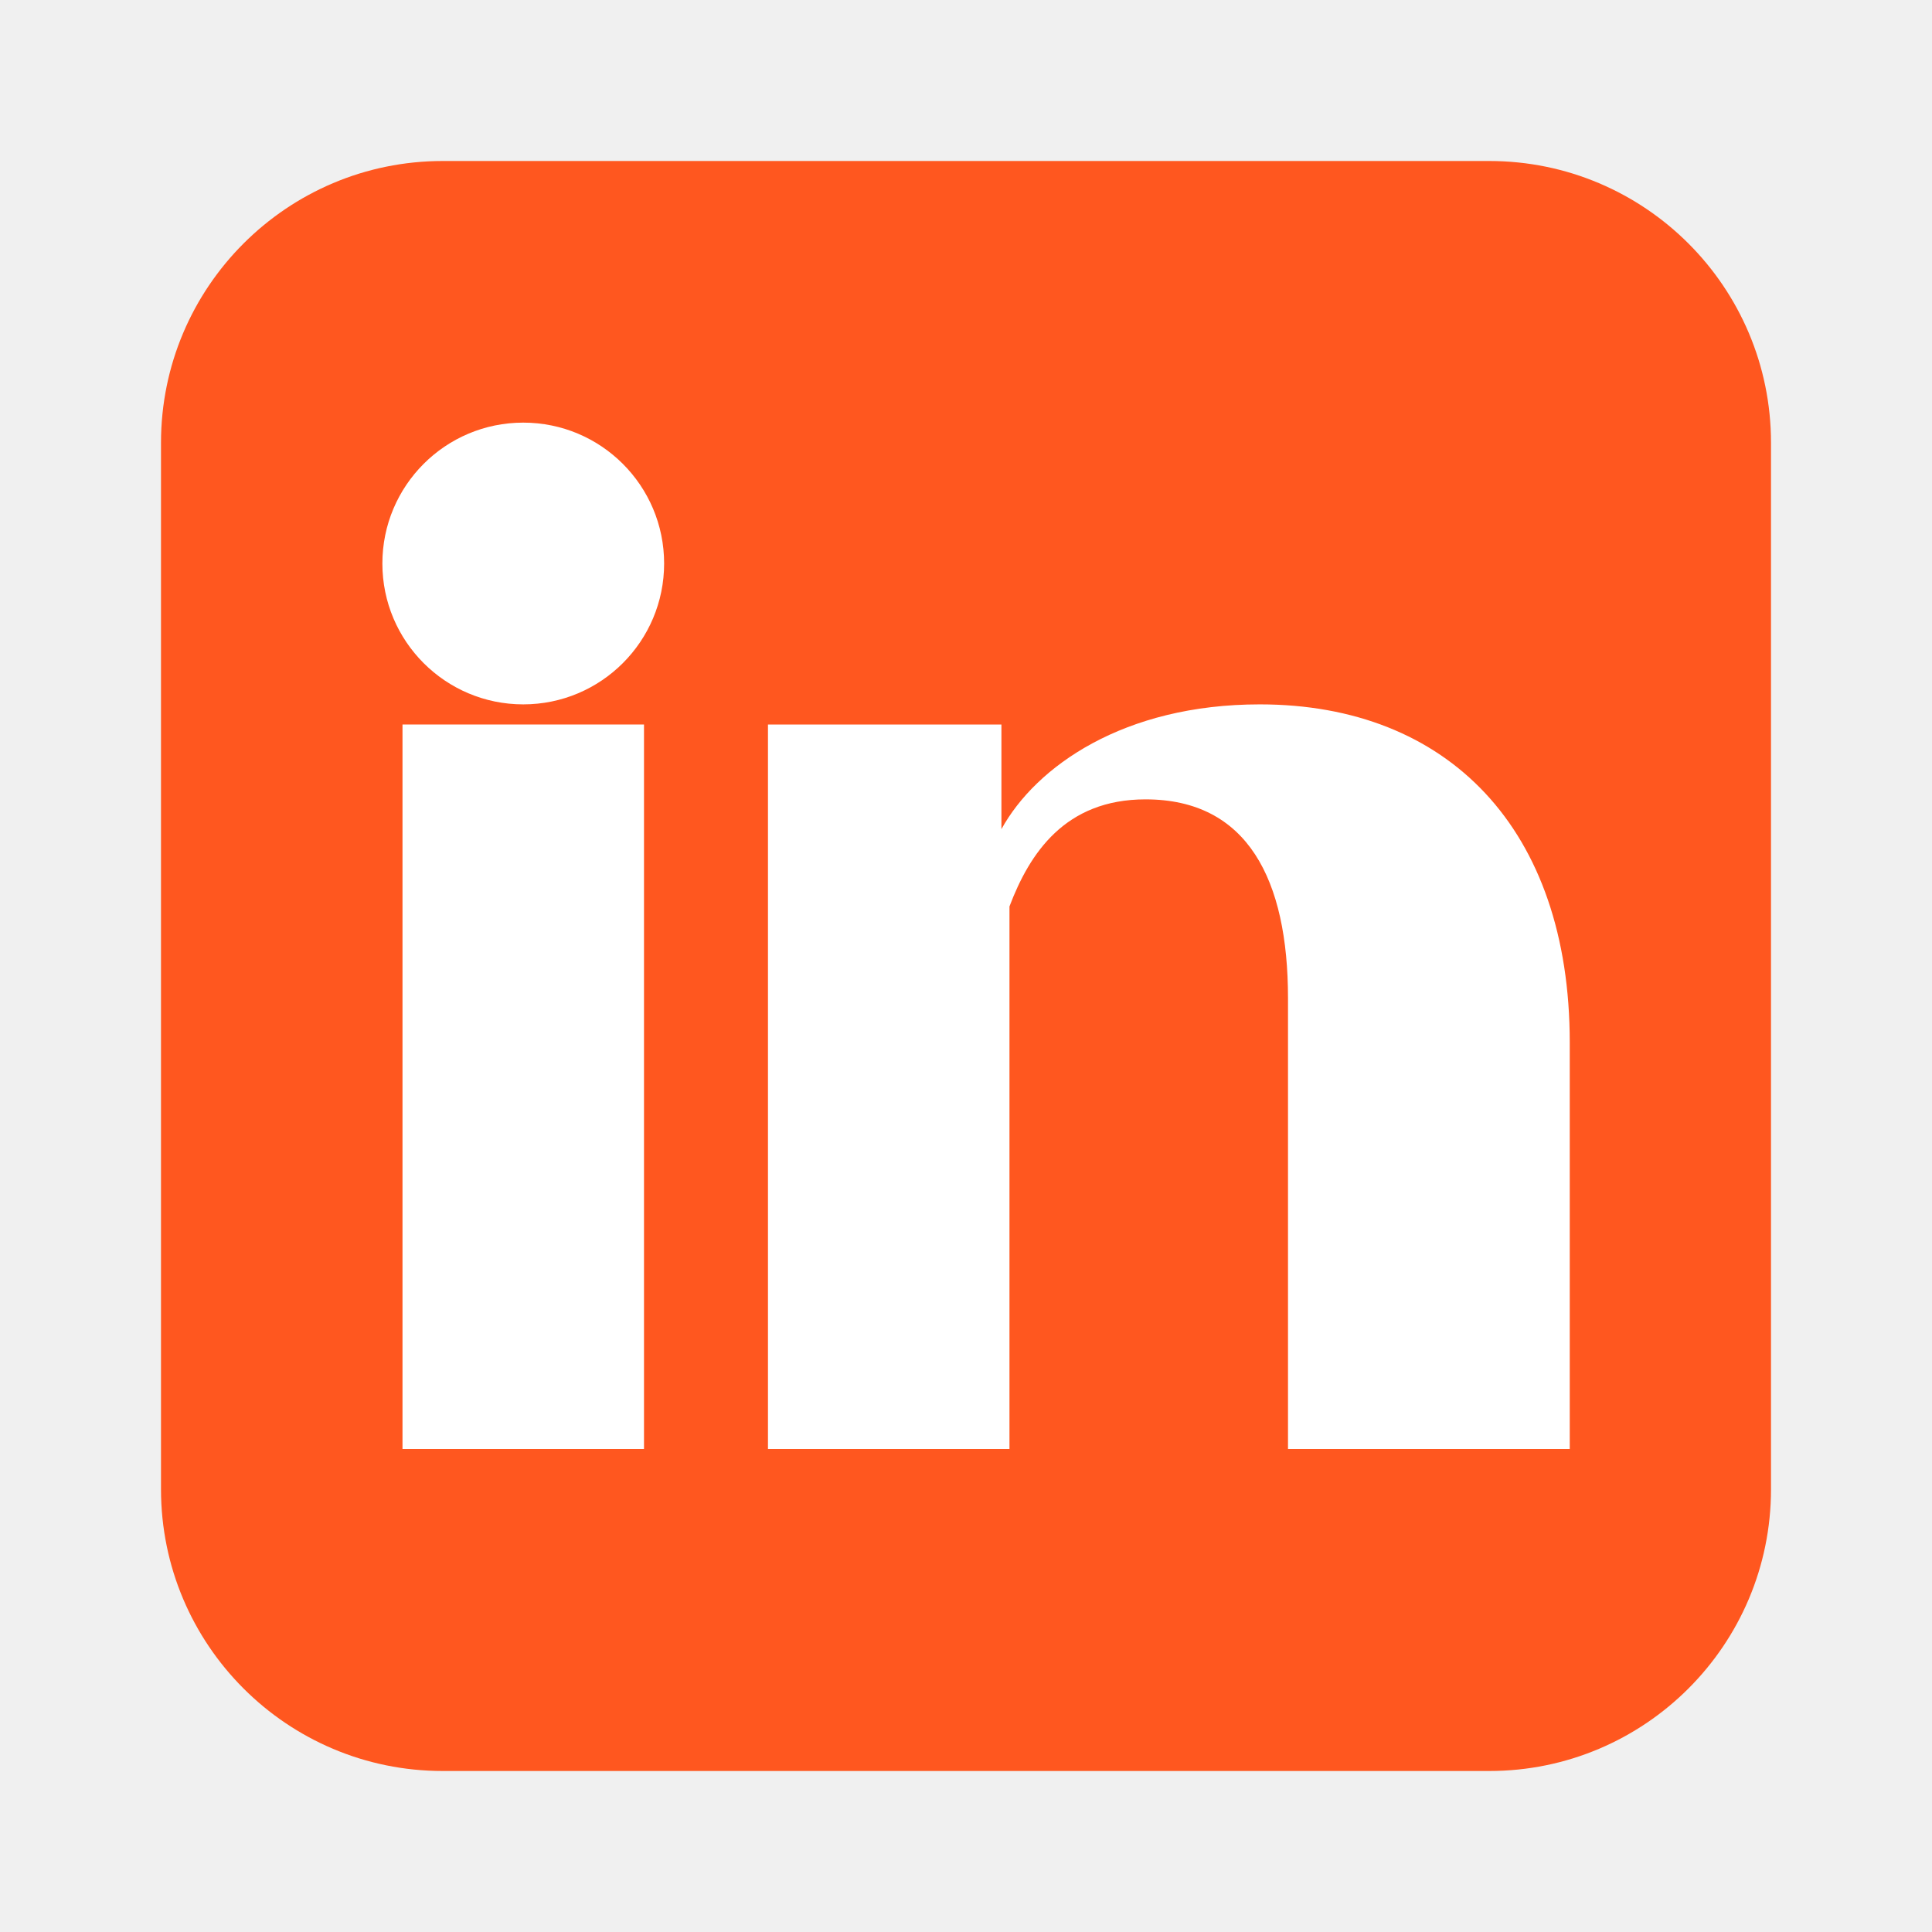
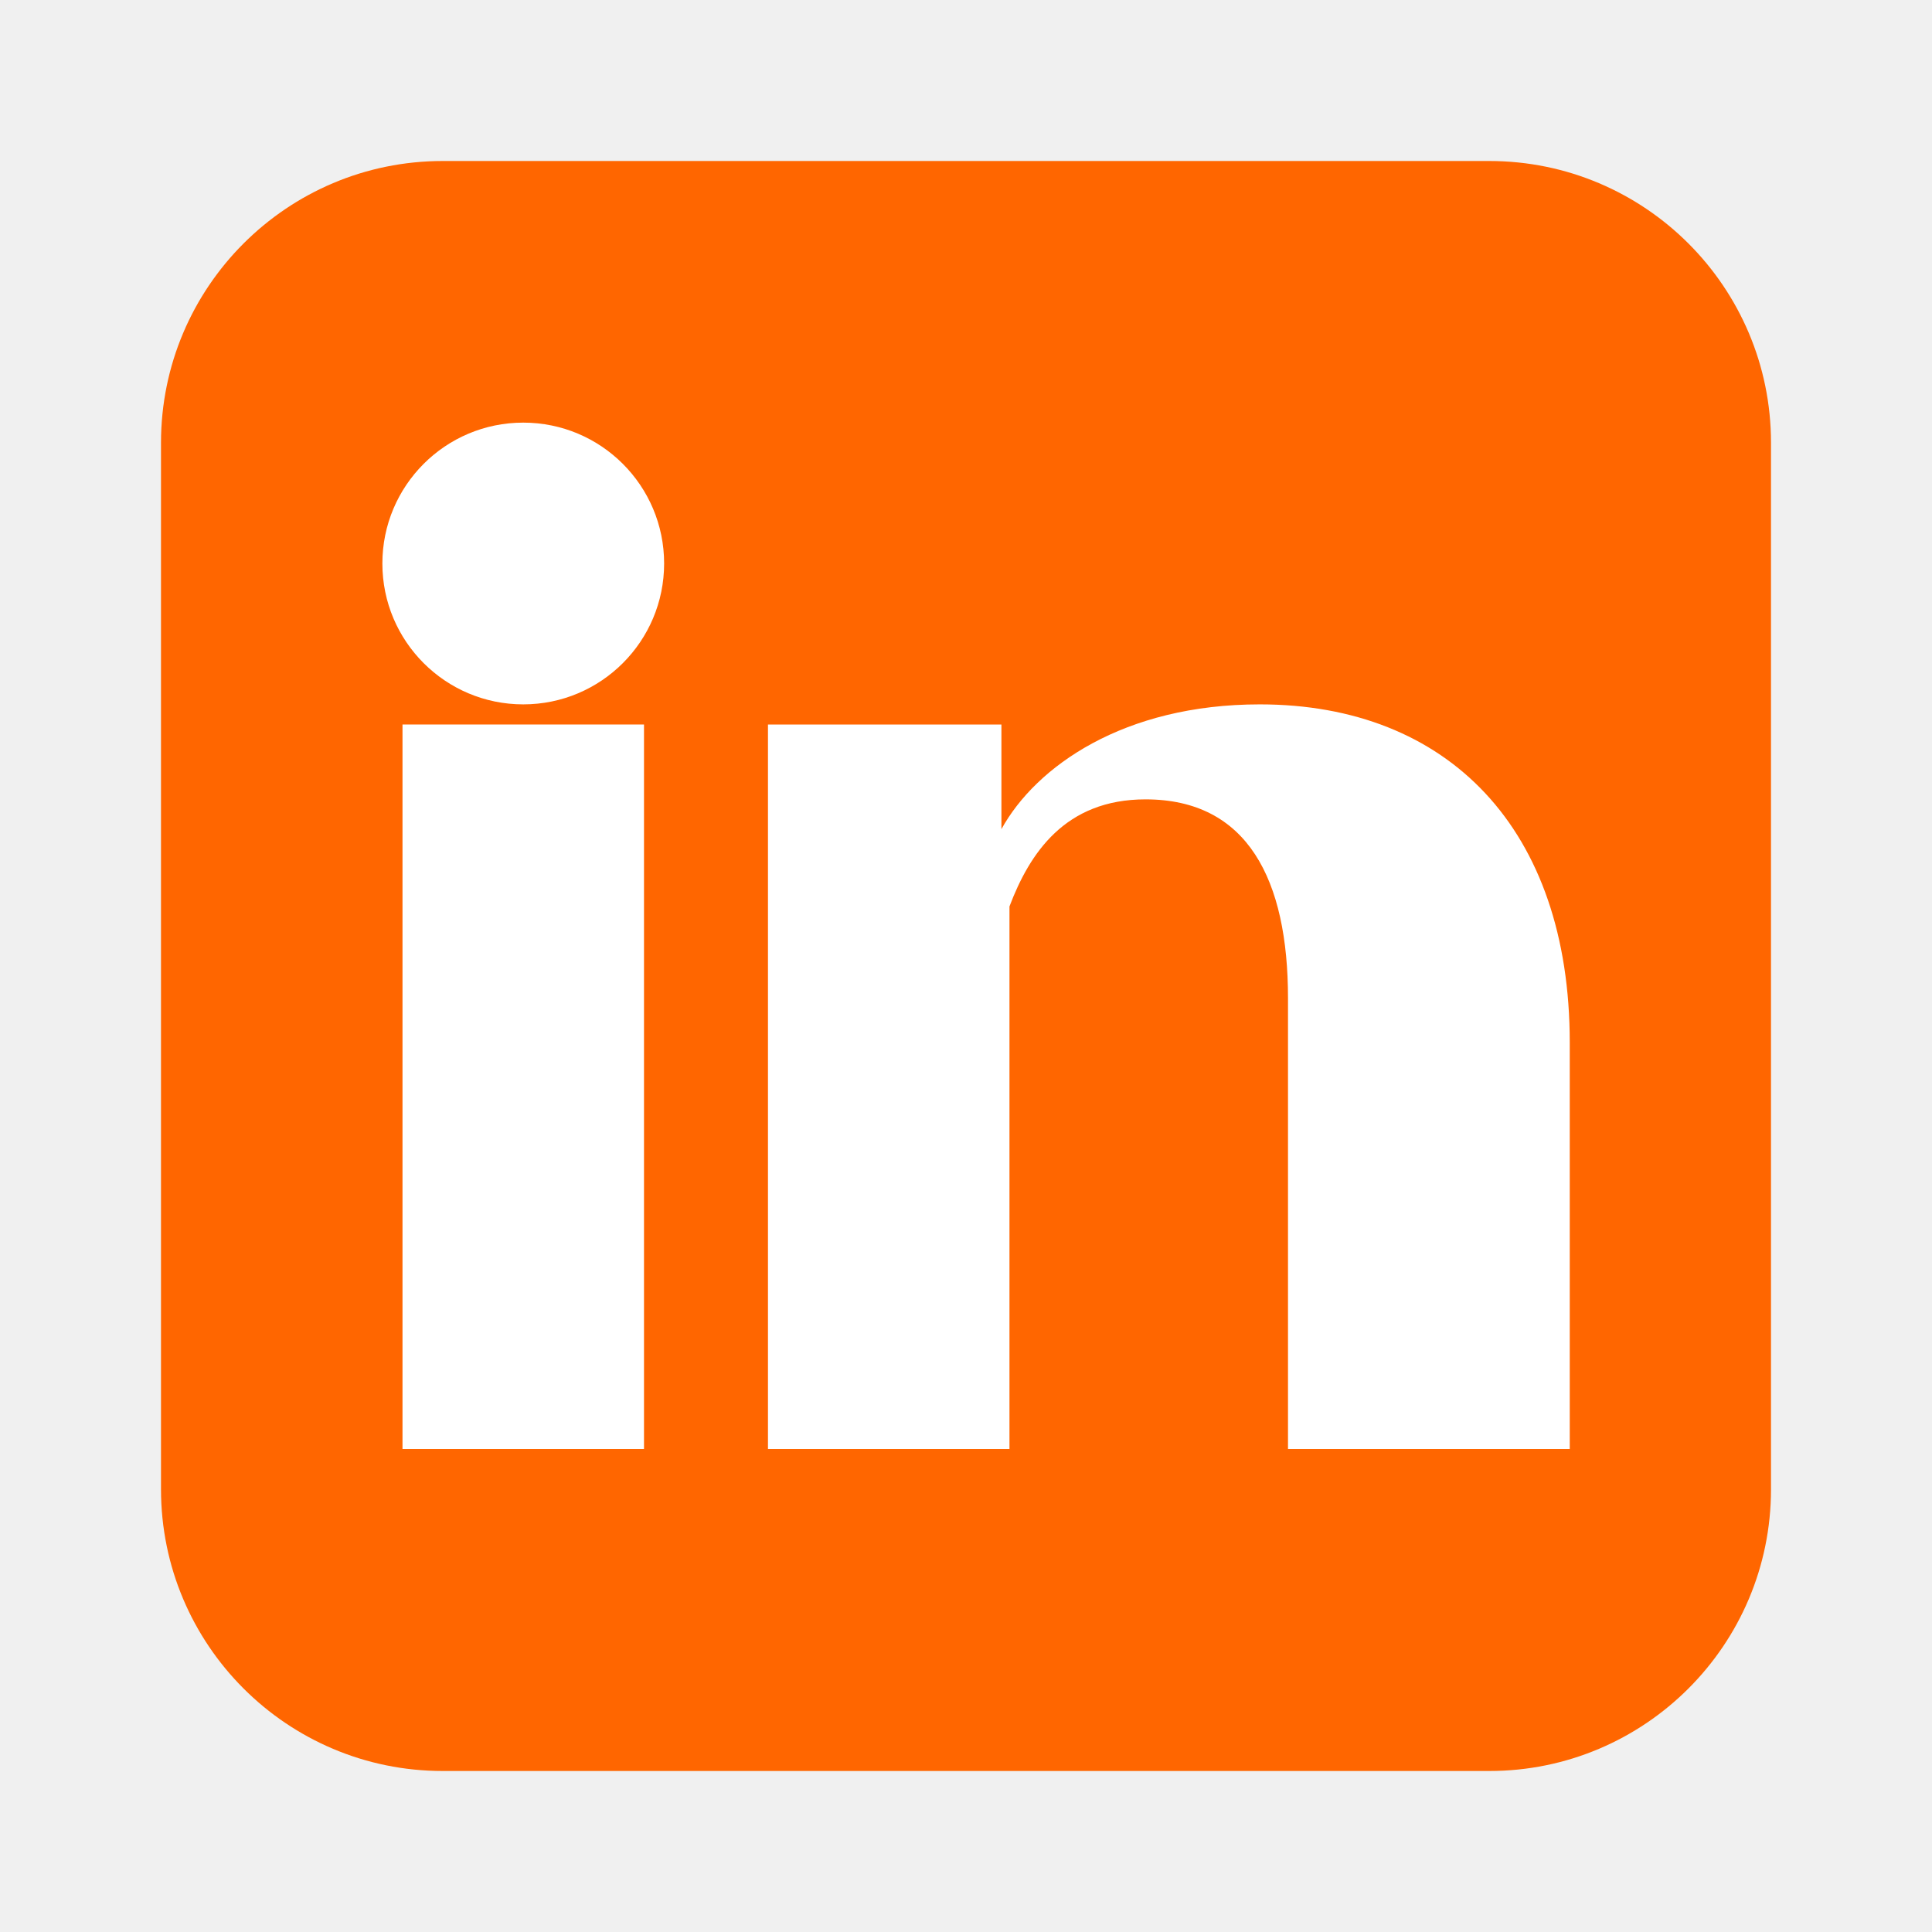
<svg xmlns="http://www.w3.org/2000/svg" width="24" height="24" viewBox="0 0 24 24" fill="none">
-   <rect x="2" y="2" width="20" height="20" rx="3.5" fill="#ff571f" />
+   <rect x="2" y="2" width="20" height="20" rx="3.5" fill="#ff6600" />
  <path fill="#ffffff" d="M8 18H5V9h3v9z" />
  <circle cx="6.5" cy="7" r="1.75" fill="#ffffff" />
  <path fill="#ffffff" d="M19 18h-3v-5.6c0-1.47-.5-2.47-1.77-2.47-1 0-1.44.67-1.69 1.33V18h-3V9h2.9v1.3c.43-.78 1.52-1.55 3.21-1.55 2.34 0 3.85 1.55 3.85 4.2V18z" />
</svg>
